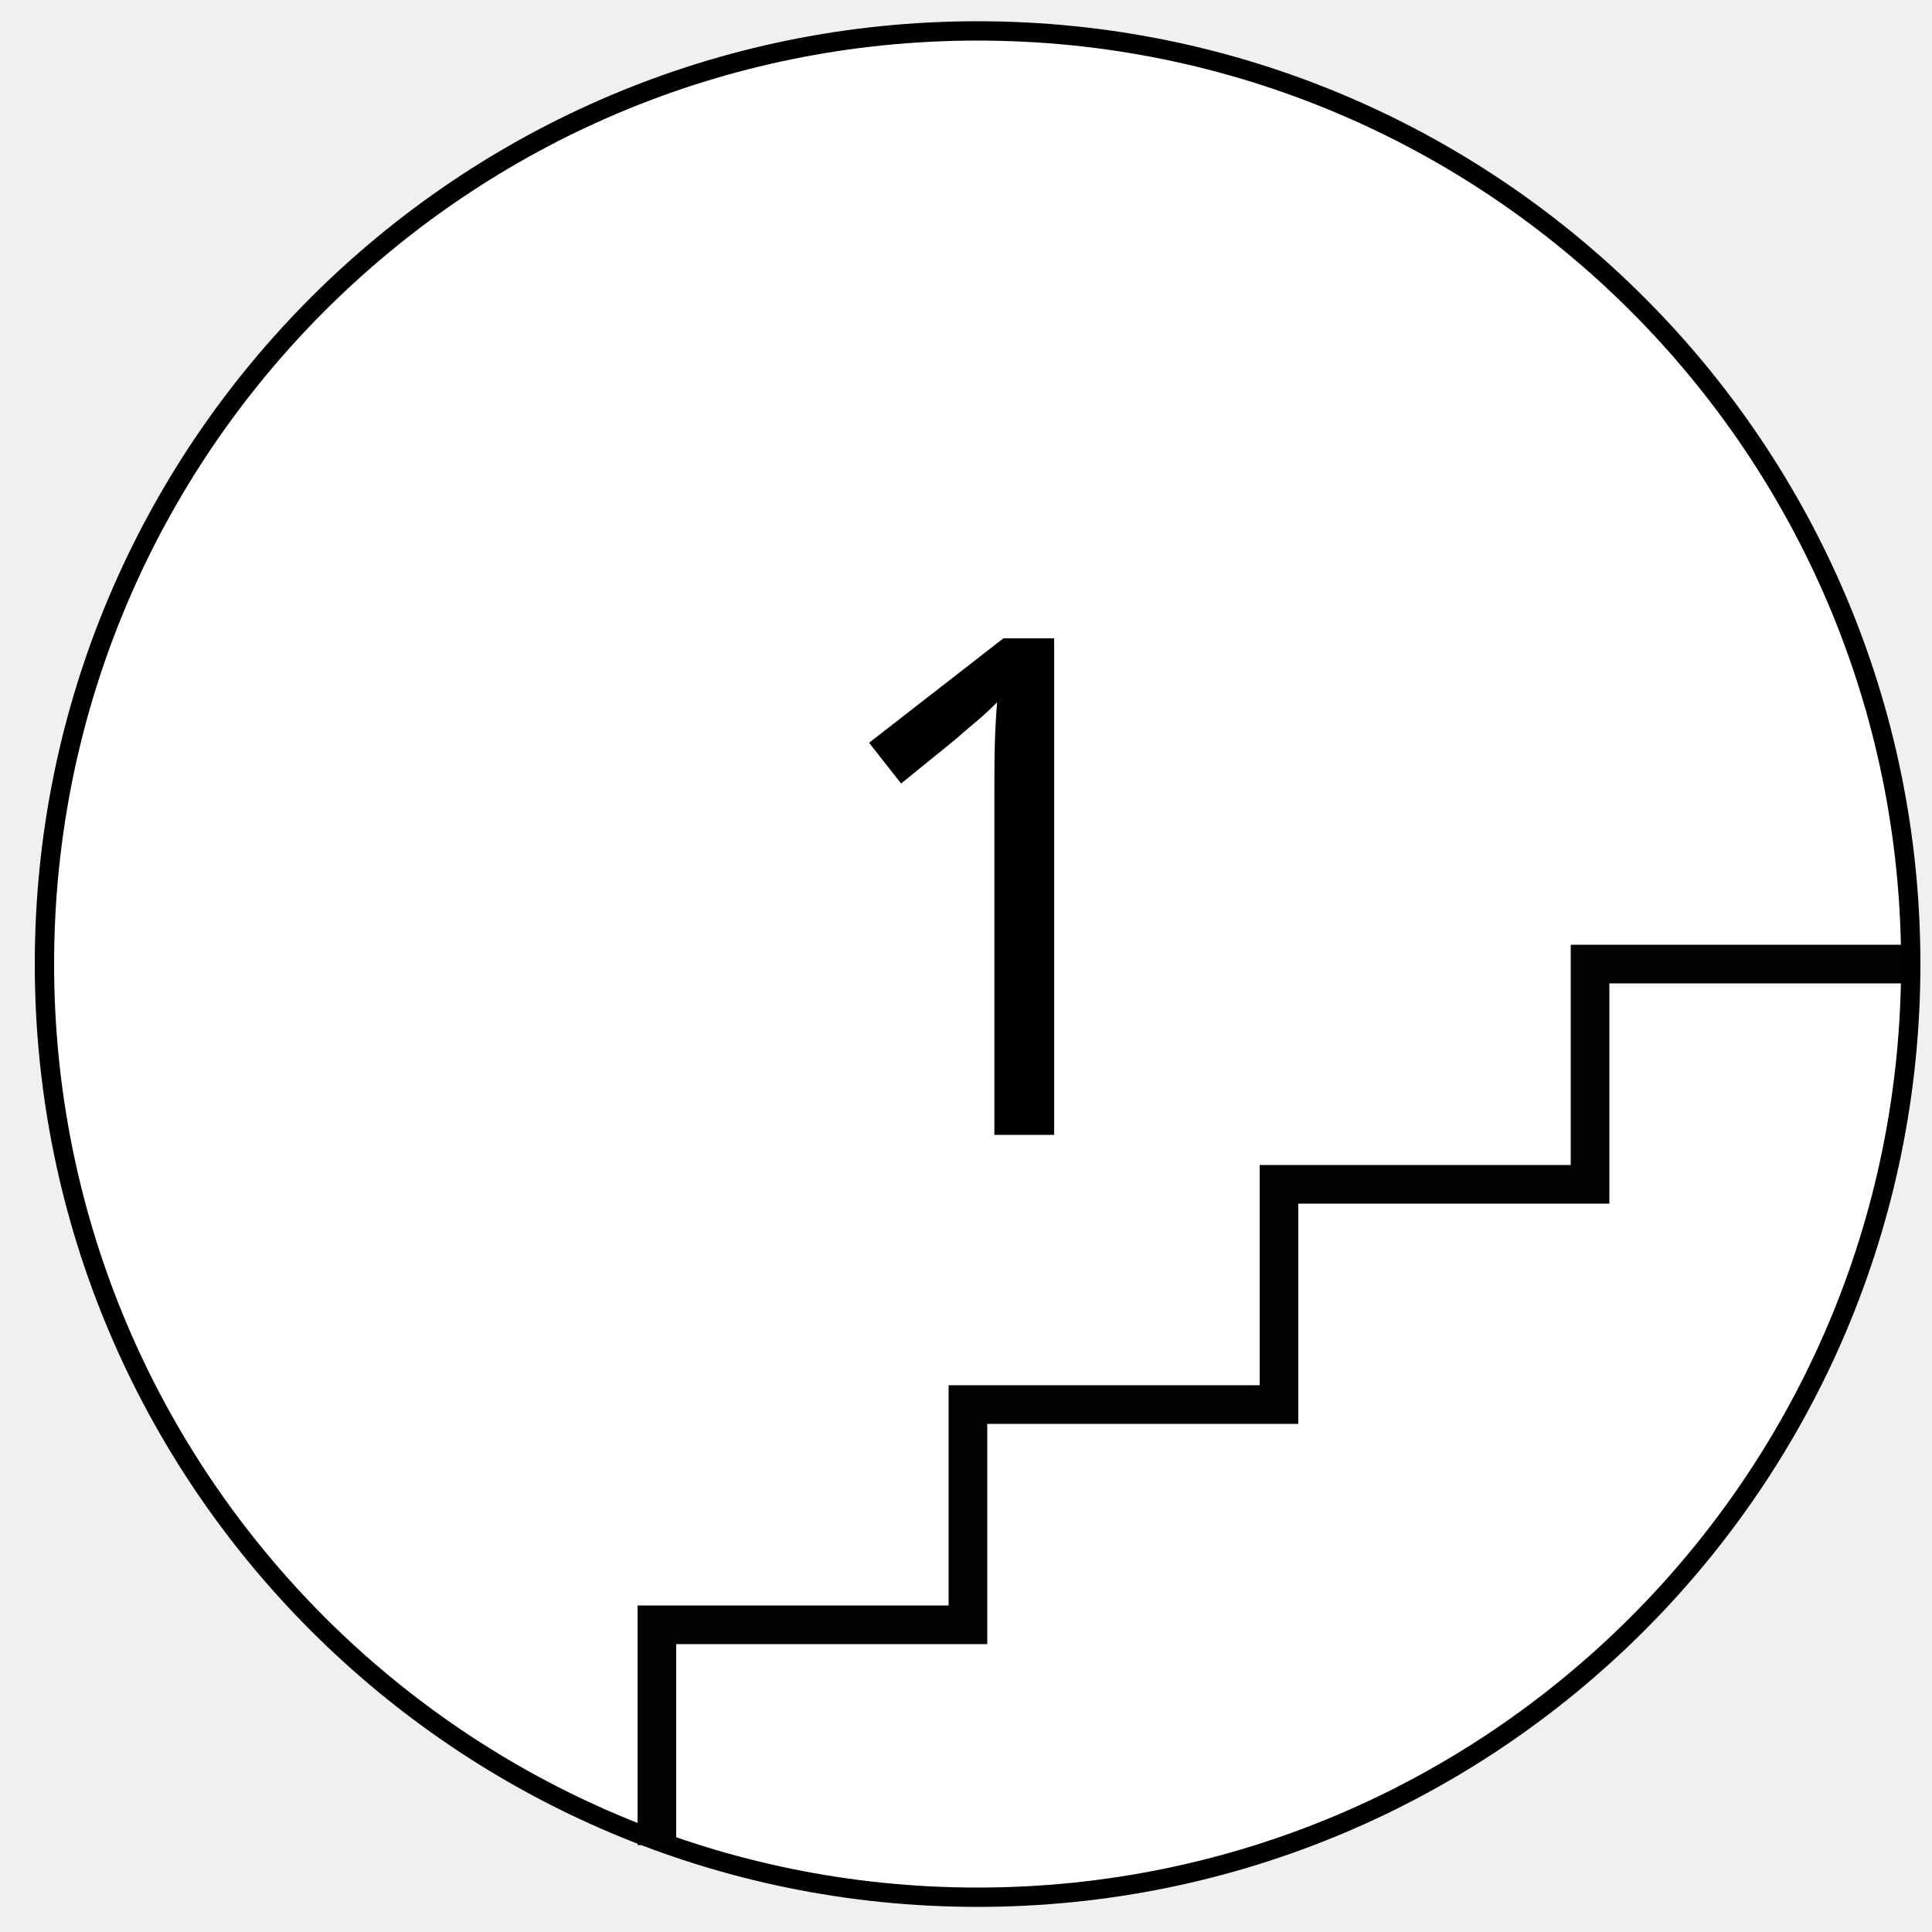
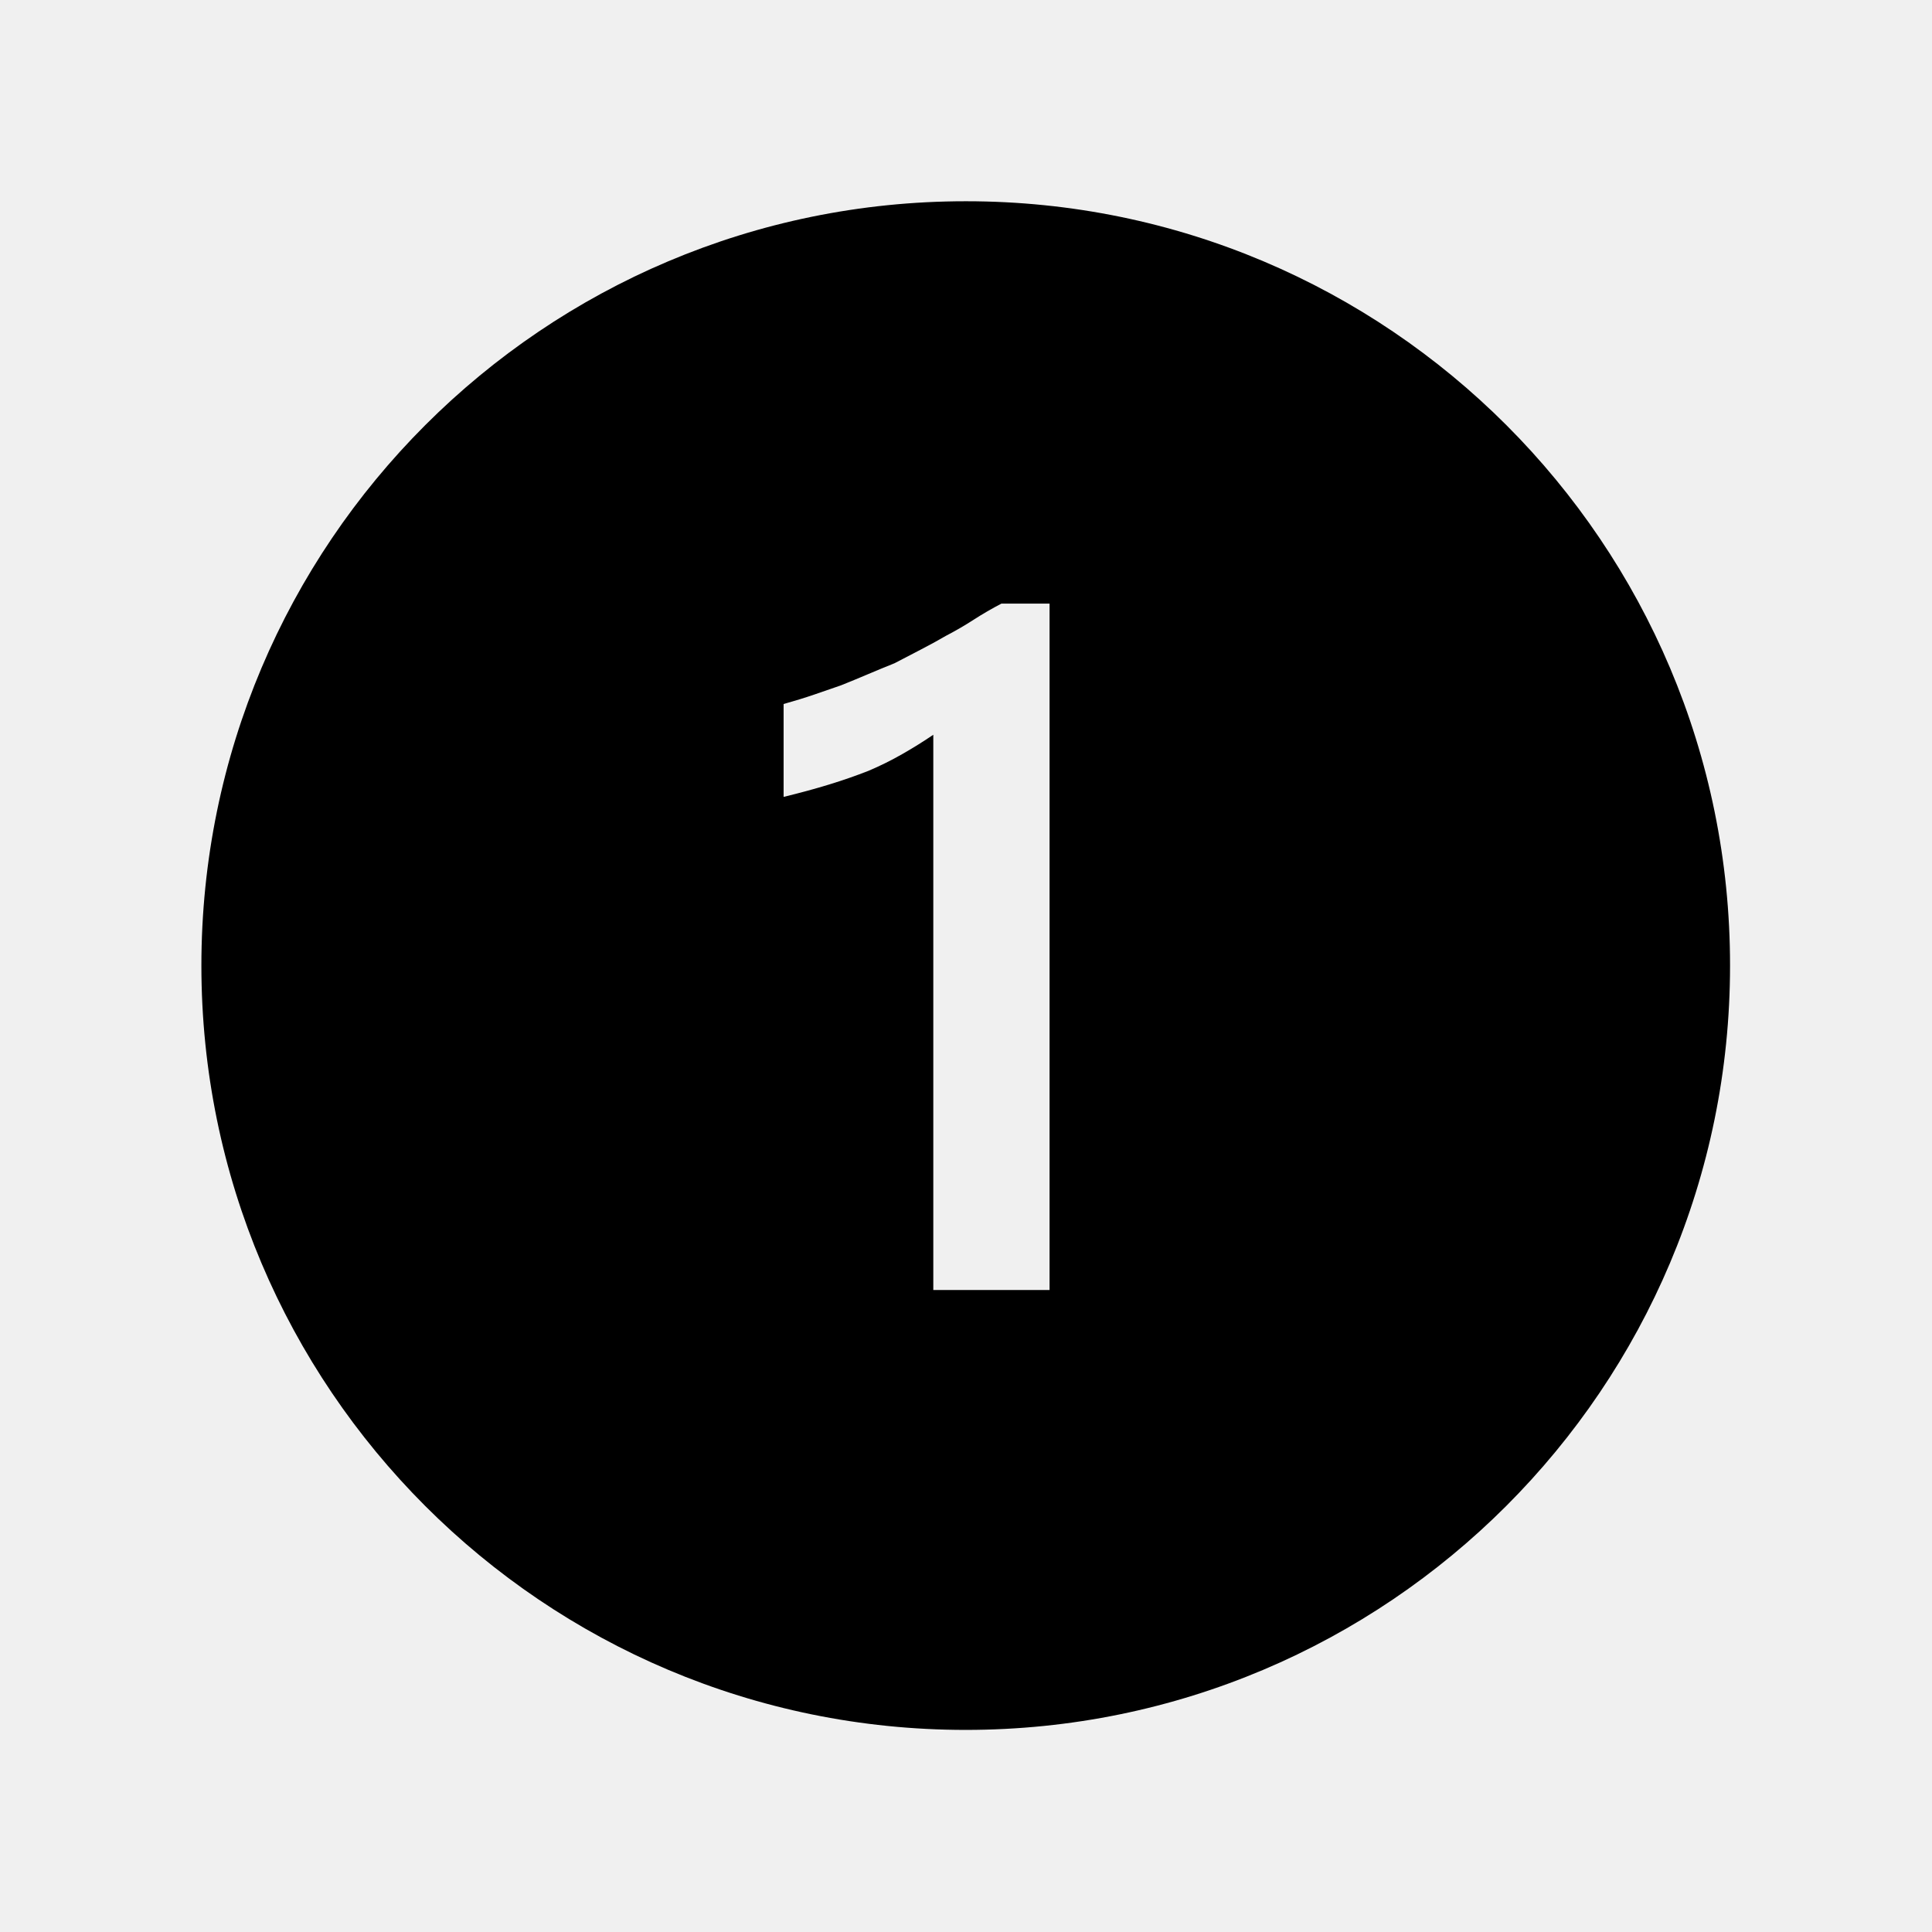
- <svg xmlns="http://www.w3.org/2000/svg" version="1.1" id="Layer_1" x="0px" y="0px" viewBox="0 0 100 100" style="enable-background:new 0 0 100 100;" xml:space="preserve">
-   <style type="text/css">
- 	.st0{fill:#FFFFFF;stroke:#000000;stroke-miterlimit:10;}
- 	.st1{fill:none;stroke:#010202;stroke-width:2;stroke-miterlimit:10;}
- 	.st2{fill:none;}
- 	.st3{font-family:'ACaslonPro-Bold';}
- 	.st4{font-size:36px;}
- </style>
-   <circle class="st0" cx="50.6" cy="49.9" r="48.3" />
-   <path class="st1" d="M34,95.5V84.1h16.1V72.7h16.1V61.3h16.1V49.9h16.1" />
-   <rect x="0.6" y="32.2" class="st2" width="100.3" height="46.8" />
-   <text transform="matrix(1 0 0 1 41.7809 58.7423)" class="st3 st4">1</text>
+ <svg xmlns="http://www.w3.org/2000/svg" width="96" height="96" xml:space="preserve" overflow="hidden">
+   <defs>
+     <clipPath id="clip0">
+       <rect x="0" y="0" width="96" height="96" />
+     </clipPath>
+   </defs>
+   <g clip-path="url(#clip0)">
+     <path d="M47.986 10C27.011 10 10.007 27.004 10.007 47.979 10.007 68.954 27.011 85.958 47.986 85.958 68.961 85.958 85.965 68.954 85.965 47.979 85.965 47.978 85.965 47.976 85.965 47.975 85.972 27.009 68.982 10.007 48.016 10 48.006 10 47.996 10 47.986 10ZM52.152 64.1 46.375 64.1 46.375 36.509C45.887 36.842 45.372 37.163 44.83 37.472 44.288 37.782 43.729 38.059 43.154 38.302 42.533 38.546 41.88 38.773 41.195 38.983 40.51 39.193 39.758 39.398 38.937 39.597L38.937 34.982C39.49 34.827 39.994 34.672 40.447 34.517 40.9 34.362 41.349 34.207 41.793 34.052 42.234 33.875 42.678 33.693 43.121 33.504 43.564 33.315 44.006 33.134 44.449 32.956 44.869 32.735 45.295 32.513 45.726 32.292 46.157 32.071 46.584 31.837 47.006 31.592 47.473 31.349 47.932 31.083 48.383 30.792 48.834 30.501 49.294 30.235 49.762 29.992L52.152 29.992Z" />
+   </g>
</svg>
